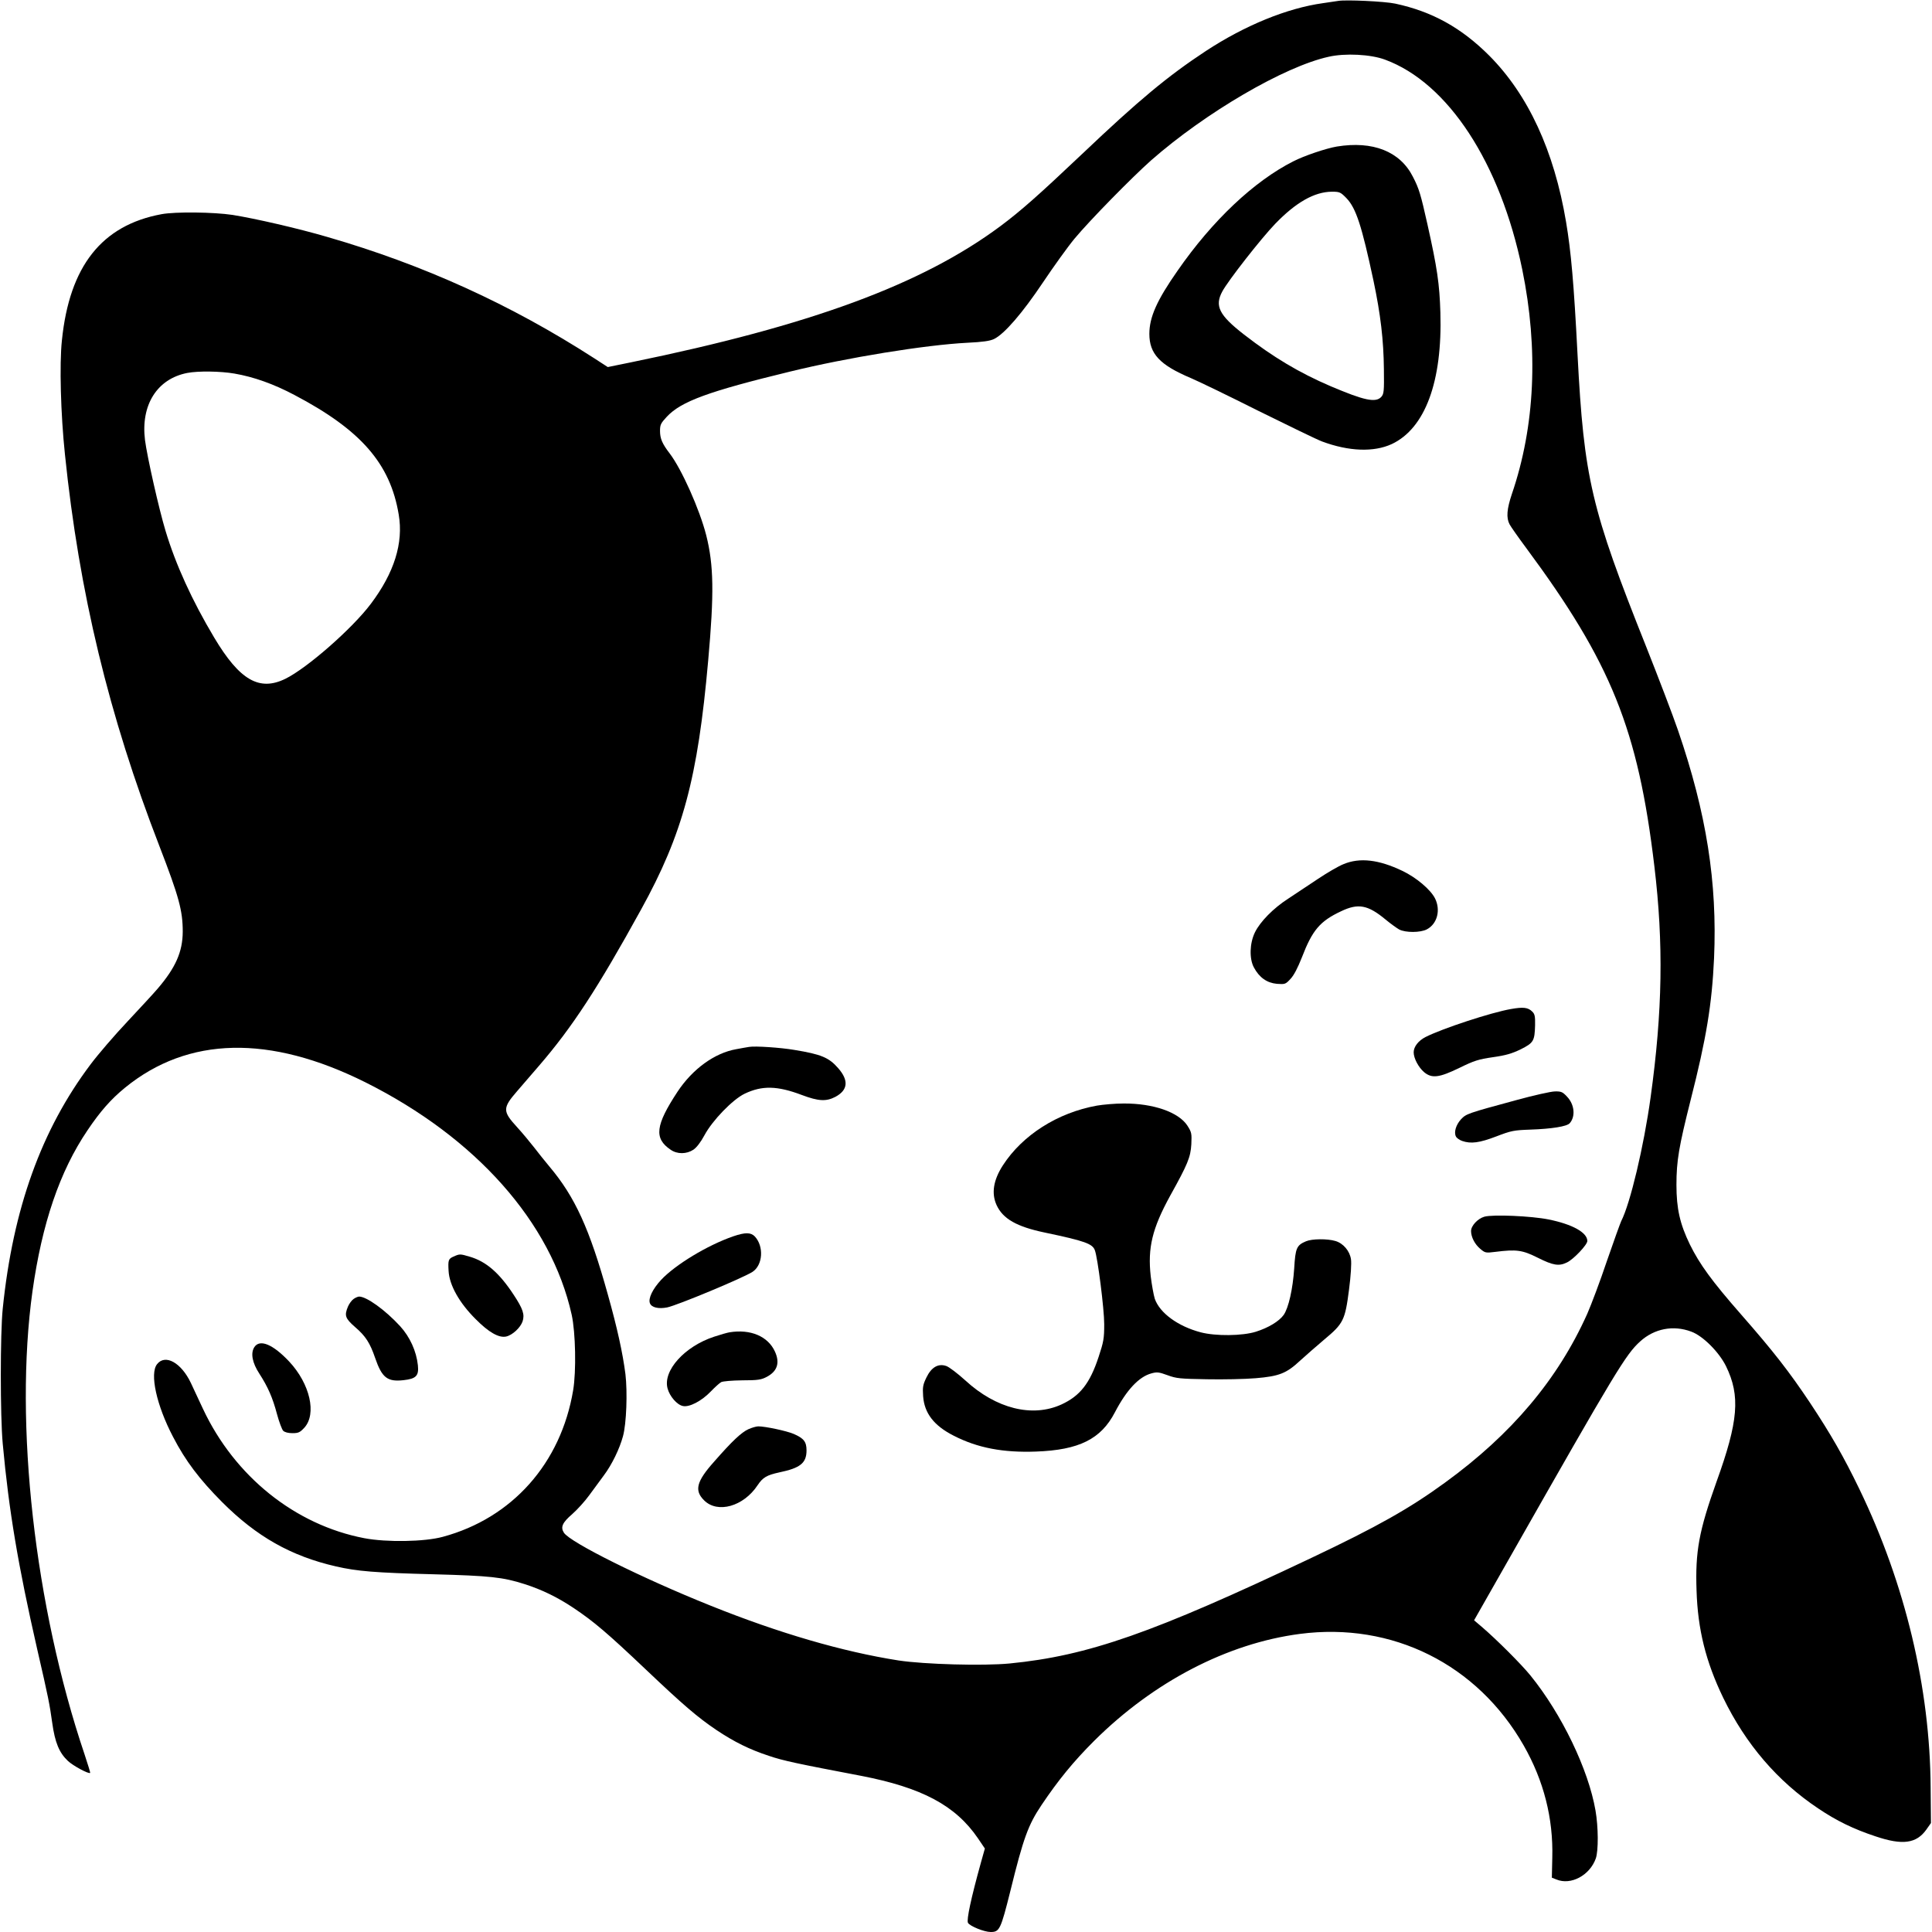
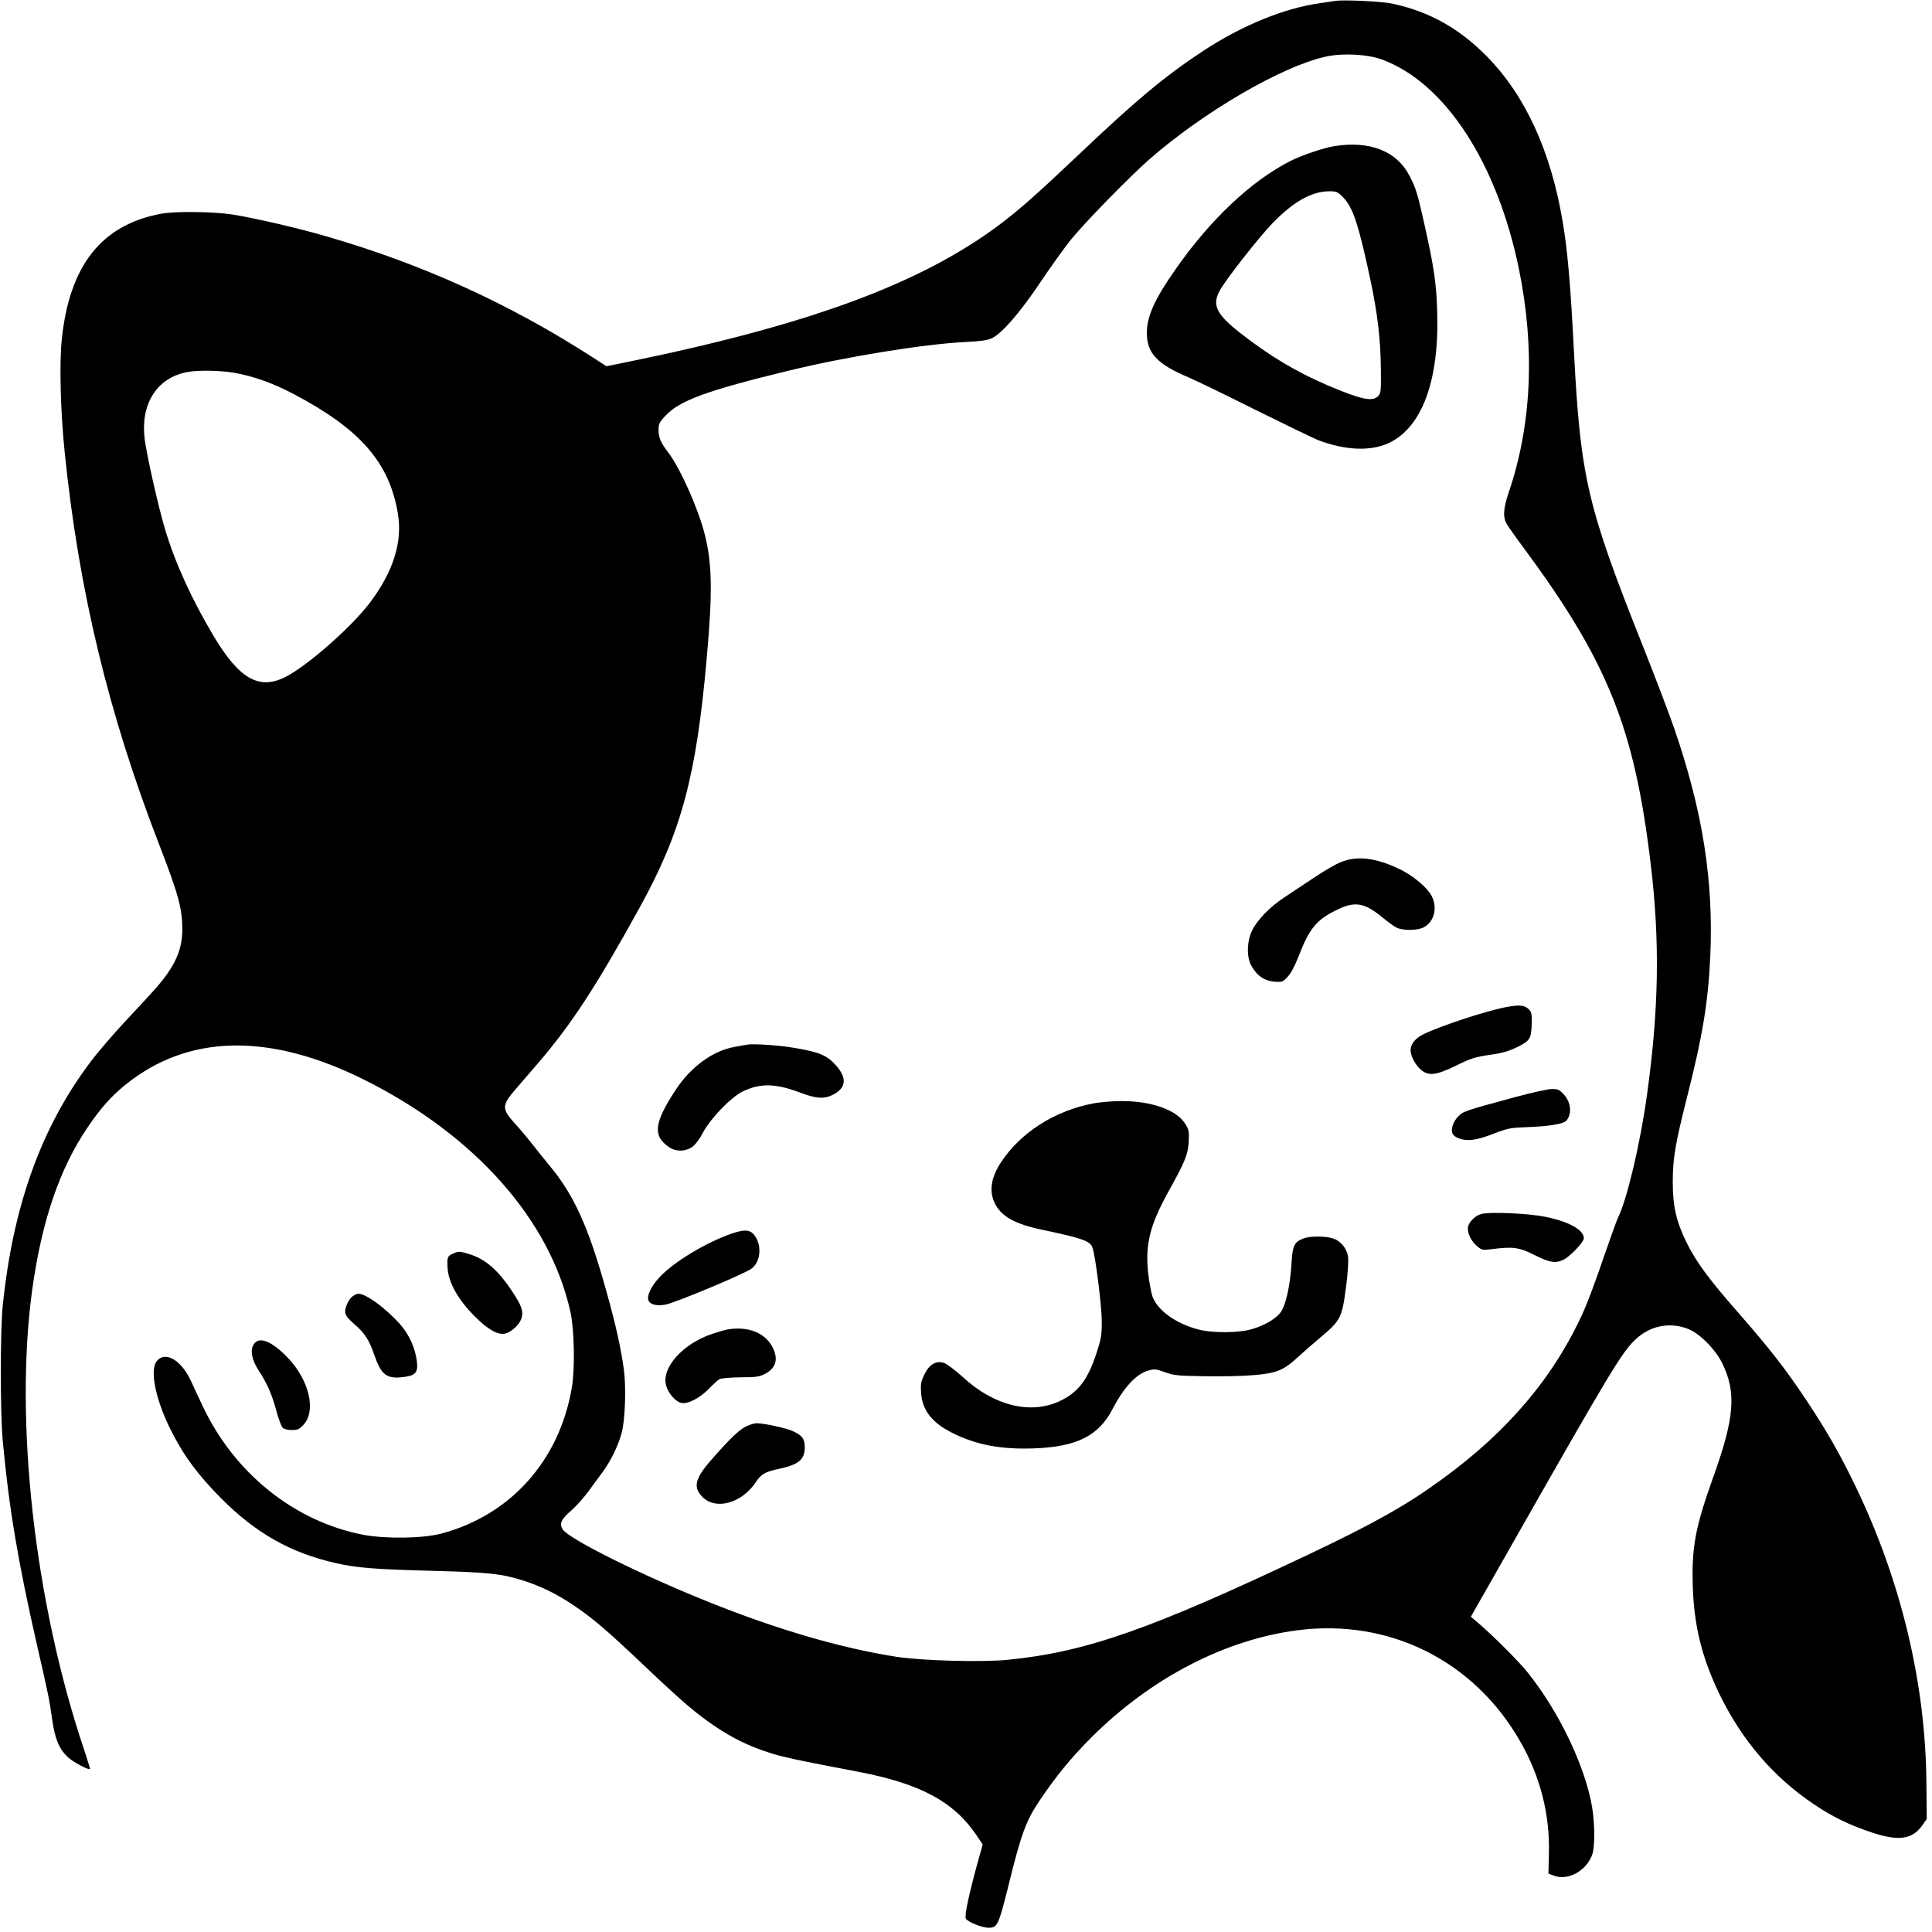
- <svg xmlns="http://www.w3.org/2000/svg" width="182pt" height="182pt" viewBox="0 0 182 182" version="1.1">
+ <svg xmlns="http://www.w3.org/2000/svg" width="486pt" height="486pt" viewBox="0 0 486 486" version="1.1">
  <g id="surface1">
-     <path style=" stroke:none;fill-rule:nonzero;fill:rgb(0%,0%,0%);fill-opacity:1;" d="M 126.059 0.086 C 125.859 0.113 125.219 0.215 124.633 0.297 C 121.234 0.77 117.277 2.391 113.594 4.805 C 109.992 7.18 107.289 9.426 101.941 14.504 C 97.828 18.398 96.152 19.879 94.23 21.312 C 86.844 26.801 76.344 30.668 59.473 34.125 L 57.254 34.578 L 55.984 33.754 C 48.117 28.68 39.895 24.941 30.844 22.324 C 28.07 21.512 24.059 20.59 21.91 20.246 C 20.133 19.977 16.531 19.934 15.223 20.176 C 9.59 21.215 6.543 25.066 5.832 32.062 C 5.59 34.309 5.719 39.016 6.117 42.797 C 7.457 55.836 10.258 67.426 15.012 79.695 C 16.859 84.473 17.215 85.781 17.215 87.773 C 17.203 89.664 16.547 91.156 14.84 93.148 C 14.469 93.586 13.176 94.98 11.992 96.246 C 10.797 97.512 9.246 99.316 8.551 100.242 C 3.898 106.414 1.223 113.848 0.258 123.277 C 0.016 125.609 0.016 133.414 0.258 136.004 C 0.84 142.344 1.707 147.477 3.5 155.34 C 4.566 159.961 4.668 160.5 4.922 162.309 C 5.18 164.156 5.578 165.109 6.387 165.875 C 6.859 166.332 8.367 167.141 8.492 167.012 C 8.523 167 8.281 166.219 7.969 165.277 C 3.258 151.332 1.324 134.098 3.059 121.641 C 3.957 115.258 5.621 110.352 8.238 106.484 C 9.434 104.707 10.441 103.555 11.781 102.461 C 17.715 97.625 25.41 97.457 34.43 101.961 C 44.832 107.168 51.918 115.145 53.852 123.844 C 54.223 125.523 54.293 129.176 53.992 130.969 C 52.84 137.852 48.246 143.012 41.715 144.773 C 39.992 145.246 36.41 145.301 34.316 144.902 C 27.801 143.652 22.109 139.086 19.121 132.719 C 18.766 131.938 18.238 130.855 17.984 130.285 C 17.074 128.367 15.566 127.527 14.797 128.508 C 14.086 129.391 14.738 132.375 16.305 135.363 C 17.484 137.637 18.781 139.344 20.914 141.492 C 24.16 144.746 27.418 146.594 31.656 147.562 C 33.621 148.016 35.34 148.16 40.832 148.301 C 46.156 148.445 47.363 148.57 49.414 149.227 C 51.047 149.75 52.516 150.461 54.051 151.488 C 55.941 152.754 57.211 153.832 60.824 157.258 C 64.395 160.645 65.703 161.766 67.496 162.977 C 69.176 164.098 70.613 164.809 72.434 165.406 C 73.77 165.863 75.109 166.145 81.098 167.285 C 86.844 168.395 90.004 170.07 92.125 173.172 L 92.777 174.137 L 92.422 175.402 C 91.469 178.828 91.043 180.848 91.184 181.133 C 91.355 181.445 92.707 182 93.332 182 C 94.16 182 94.273 181.758 95.184 178.117 C 96.406 173.141 96.863 171.906 98.113 170.043 C 99.68 167.711 101.102 165.961 103.066 164 C 108.672 158.426 115.613 154.812 122.457 153.918 C 131.152 152.781 139.176 156.777 143.543 164.441 C 145.422 167.738 146.332 171.293 146.23 175.004 L 146.188 176.883 L 146.617 177.051 C 147.98 177.621 149.762 176.668 150.328 175.074 C 150.586 174.336 150.57 172.105 150.301 170.555 C 149.633 166.688 147.129 161.48 144.168 157.828 C 143.301 156.762 141.023 154.488 139.617 153.277 L 138.863 152.637 L 142.219 146.738 C 152.277 129.035 153.16 127.586 154.512 126.363 C 155.848 125.152 157.629 124.812 159.309 125.438 C 160.418 125.836 161.938 127.371 162.594 128.695 C 163.961 131.496 163.762 133.883 161.695 139.602 C 160.047 144.223 159.691 146.141 159.82 149.836 C 159.934 153.492 160.688 156.535 162.336 159.945 C 164.457 164.312 167.445 167.797 171.273 170.355 C 173.023 171.535 174.617 172.305 176.664 172.984 C 179.227 173.852 180.535 173.668 181.473 172.344 L 181.902 171.734 L 181.871 168.379 C 181.816 159.008 179.48 149.211 175.156 140.27 C 173.691 137.238 172.453 135.078 170.52 132.164 C 168.555 129.219 167.062 127.301 164.031 123.844 C 161.258 120.676 160.117 119.109 159.191 117.234 C 158.254 115.301 157.926 113.863 157.926 111.617 C 157.926 109.344 158.156 108.02 159.266 103.613 C 160.742 97.824 161.27 94.613 161.469 90.262 C 161.781 83.137 160.758 76.609 158.07 68.789 C 157.598 67.41 156.246 63.871 155.066 60.898 C 149.887 47.918 149.219 45.086 148.609 33.414 C 148.266 26.703 147.996 23.688 147.527 20.902 C 146.402 14.203 143.957 8.93 140.297 5.246 C 137.668 2.617 134.934 1.094 131.434 0.34 C 130.438 0.129 126.797 -0.043 126.059 0.086 Z M 130.469 5.617 C 136.414 7.805 141.336 15.344 143.402 25.395 C 144.938 32.902 144.609 40.152 142.418 46.551 C 141.949 47.961 141.879 48.77 142.207 49.395 C 142.32 49.609 143.016 50.605 143.758 51.602 C 151.781 62.434 154.312 68.703 155.848 81.617 C 156.719 88.883 156.617 95.266 155.492 103.371 C 154.855 107.992 153.574 113.379 152.719 115.043 C 152.621 115.258 152.008 116.949 151.367 118.812 C 150.742 120.676 149.902 122.906 149.52 123.773 C 146.758 129.93 142.406 135.105 136.117 139.672 C 132.785 142.102 129.758 143.809 123.555 146.75 C 108.629 153.832 102.496 155.98 95.125 156.703 C 92.637 156.945 87.102 156.789 84.656 156.422 C 79.391 155.598 73.387 153.848 66.941 151.258 C 60.426 148.645 53.723 145.301 53.125 144.391 C 52.785 143.867 52.969 143.438 53.91 142.629 C 54.379 142.215 55.09 141.434 55.504 140.863 C 55.914 140.297 56.539 139.457 56.883 138.988 C 57.652 137.965 58.375 136.457 58.688 135.293 C 59.016 134.098 59.117 131.152 58.918 129.449 C 58.66 127.441 58.148 125.109 57.266 121.969 C 55.531 115.727 54.164 112.754 51.773 109.91 C 51.348 109.398 50.68 108.574 50.293 108.062 C 49.895 107.551 49.184 106.699 48.703 106.172 C 47.336 104.68 47.336 104.379 48.715 102.789 C 49.215 102.203 50.137 101.137 50.777 100.398 C 53.895 96.785 56.312 93.09 60.383 85.695 C 64.324 78.559 65.73 73.324 66.715 62.207 C 67.281 55.895 67.238 53.234 66.527 50.418 C 65.902 47.973 64.211 44.191 63.086 42.715 C 62.387 41.805 62.176 41.32 62.176 40.594 C 62.176 40.012 62.246 39.871 62.816 39.258 C 64.168 37.809 66.742 36.871 74.41 35.008 C 79.816 33.684 87.188 32.488 91.129 32.289 C 92.578 32.219 93.262 32.121 93.645 31.934 C 94.613 31.465 96.32 29.488 98.242 26.617 C 99.254 25.109 100.59 23.246 101.215 22.492 C 102.695 20.715 106.637 16.707 108.441 15.102 C 113.566 10.605 120.977 6.27 125.16 5.348 C 126.711 4.992 129.129 5.117 130.469 5.617 Z M 22.082 35.191 C 23.902 35.504 25.781 36.172 27.742 37.211 C 33.988 40.496 36.766 43.664 37.562 48.484 C 38.016 51.16 37.133 53.961 34.941 56.875 C 33.191 59.207 28.938 62.934 26.891 63.941 C 24.43 65.148 22.578 64.082 20.176 60.059 C 18.098 56.578 16.547 53.18 15.594 50.008 C 14.969 47.945 13.859 43.012 13.66 41.461 C 13.246 38.148 14.797 35.688 17.641 35.133 C 18.668 34.934 20.773 34.965 22.082 35.191 Z M 22.082 35.191 " />
-     <path style=" stroke:none;fill-rule:nonzero;fill:rgb(0%,0%,0%);fill-opacity:1;" d="M 125.93 13.805 C 124.918 13.977 122.855 14.672 121.832 15.199 C 118.145 17.062 114.219 20.758 110.934 25.496 C 108.984 28.281 108.273 29.875 108.273 31.453 C 108.273 33.328 109.254 34.383 112.184 35.617 C 112.895 35.918 115.77 37.309 118.574 38.719 C 121.391 40.109 124.078 41.418 124.547 41.59 C 127.066 42.527 129.414 42.613 131.109 41.832 C 134.254 40.352 135.887 35.945 135.688 29.434 C 135.605 26.73 135.391 25.254 134.465 21.113 C 133.84 18.328 133.684 17.773 133.098 16.648 C 131.891 14.262 129.328 13.25 125.93 13.805 Z M 126.84 18.668 C 127.75 19.621 128.277 21.258 129.387 26.445 C 130.055 29.617 130.34 32.035 130.367 34.777 C 130.395 36.855 130.367 37.109 130.125 37.383 C 129.598 37.965 128.504 37.723 125.359 36.387 C 122.371 35.105 119.926 33.641 117.164 31.496 C 114.844 29.688 114.406 28.82 115.145 27.457 C 115.672 26.461 118.785 22.48 120.125 21.086 C 122.086 19.055 123.824 18.07 125.473 18.059 C 126.199 18.059 126.285 18.102 126.84 18.668 Z M 126.84 18.668 " />
-     <path style=" stroke:none;fill-rule:nonzero;fill:rgb(0%,0%,0%);fill-opacity:1;" d="M 126.57 81.402 C 126.098 81.586 125.004 82.227 124.152 82.797 C 123.281 83.379 122.016 84.219 121.348 84.66 C 119.953 85.555 118.715 86.82 118.219 87.828 C 117.719 88.852 117.676 90.305 118.117 91.129 C 118.629 92.094 119.355 92.594 120.293 92.68 C 121.047 92.734 121.105 92.719 121.562 92.223 C 121.887 91.883 122.242 91.199 122.641 90.191 C 123.625 87.629 124.336 86.777 126.34 85.84 C 127.949 85.07 128.859 85.242 130.523 86.621 C 130.98 87.004 131.562 87.418 131.805 87.559 C 132.402 87.871 133.812 87.871 134.422 87.543 C 135.406 87.02 135.73 85.711 135.176 84.617 C 134.75 83.793 133.426 82.668 132.117 82.043 C 129.898 80.977 128.105 80.762 126.57 81.402 Z M 126.57 81.402 " />
-     <path style=" stroke:none;fill-rule:nonzero;fill:rgb(0%,0%,0%);fill-opacity:1;" d="M 142.348 95.051 C 140.457 95.379 135.875 96.887 134.281 97.695 C 133.613 98.039 133.172 98.605 133.172 99.133 C 133.172 99.688 133.625 100.555 134.168 101.012 C 134.891 101.605 135.574 101.523 137.48 100.598 C 138.875 99.914 139.273 99.789 140.641 99.59 C 141.863 99.418 142.434 99.246 143.258 98.848 C 144.469 98.238 144.566 98.066 144.609 96.59 C 144.625 95.734 144.582 95.523 144.34 95.293 C 143.941 94.895 143.484 94.852 142.348 95.051 Z M 142.348 95.051 " />
-     <path style=" stroke:none;fill-rule:nonzero;fill:rgb(0%,0%,0%);fill-opacity:1;" d="M 70.57 98.621 C 70.371 98.648 69.828 98.75 69.359 98.836 C 67.324 99.191 65.246 100.695 63.824 102.844 C 61.746 106 61.59 107.238 63.172 108.305 C 63.797 108.746 64.68 108.73 65.32 108.305 C 65.617 108.105 66.016 107.594 66.371 106.926 C 67.113 105.547 69.02 103.57 70.156 103.027 C 71.793 102.246 73.23 102.277 75.547 103.156 C 77.098 103.738 77.824 103.781 78.691 103.328 C 79.887 102.688 79.973 101.777 78.949 100.613 C 78.082 99.617 77.34 99.316 74.836 98.906 C 73.516 98.68 71.125 98.523 70.57 98.621 Z M 70.57 98.621 " />
-     <path style=" stroke:none;fill-rule:nonzero;fill:rgb(0%,0%,0%);fill-opacity:1;" d="M 142.918 103.613 C 138.191 104.891 138.137 104.922 137.637 105.434 C 137.156 105.957 136.941 106.668 137.156 107.066 C 137.227 107.211 137.496 107.395 137.738 107.48 C 138.562 107.766 139.359 107.664 140.953 107.055 C 142.363 106.512 142.617 106.469 144.125 106.414 C 146.203 106.344 147.598 106.113 147.867 105.816 C 148.438 105.176 148.324 104.039 147.613 103.301 C 147.199 102.859 147.07 102.801 146.461 102.816 C 146.074 102.828 144.48 103.184 142.918 103.613 Z M 142.918 103.613 " />
-     <path style=" stroke:none;fill-rule:nonzero;fill:rgb(0%,0%,0%);fill-opacity:1;" d="M 103.336 104.152 C 99.621 104.82 96.32 106.926 94.473 109.781 C 93.574 111.176 93.375 112.426 93.887 113.535 C 94.484 114.816 95.766 115.555 98.414 116.109 C 102.211 116.906 102.91 117.164 103.137 117.773 C 103.406 118.469 104.02 123.305 104.02 124.742 C 104.02 126.105 103.961 126.406 103.492 127.828 C 102.668 130.328 101.742 131.496 99.992 132.305 C 97.246 133.559 93.832 132.703 90.941 130.043 C 90.219 129.391 89.406 128.766 89.137 128.68 C 88.383 128.422 87.742 128.793 87.273 129.762 C 86.945 130.441 86.902 130.656 86.961 131.523 C 87.074 133.129 87.984 134.309 89.848 135.25 C 92.094 136.402 94.5 136.855 97.586 136.742 C 101.656 136.598 103.719 135.562 105.027 133.043 C 106.125 130.941 107.289 129.688 108.473 129.375 C 108.984 129.234 109.168 129.25 109.98 129.547 C 110.82 129.859 111.176 129.887 113.68 129.93 C 115.203 129.961 117.277 129.918 118.289 129.832 C 120.508 129.648 121.191 129.375 122.484 128.168 C 122.984 127.711 124.008 126.816 124.746 126.191 C 126.555 124.684 126.711 124.371 127.082 121.484 C 127.254 120.176 127.324 118.996 127.266 118.629 C 127.152 117.844 126.539 117.121 125.801 116.906 C 125.047 116.68 123.594 116.691 123.027 116.934 C 122.145 117.305 122.031 117.574 121.918 119.48 C 121.789 121.414 121.391 123.207 120.922 123.875 C 120.492 124.473 119.484 125.082 118.305 125.453 C 117.035 125.852 114.52 125.879 113.109 125.508 C 110.961 124.941 109.254 123.688 108.785 122.352 C 108.672 121.984 108.5 121.031 108.402 120.234 C 108.102 117.547 108.543 115.727 110.234 112.641 C 111.887 109.668 112.156 109.016 112.227 107.793 C 112.27 106.781 112.258 106.668 111.859 106.043 C 111.031 104.766 108.641 103.938 105.855 103.953 C 105.027 103.953 103.906 104.055 103.336 104.152 Z M 103.336 104.152 " />
-     <path style=" stroke:none;fill-rule:nonzero;fill:rgb(0%,0%,0%);fill-opacity:1;" d="M 139.828 114.617 C 139.203 114.801 138.578 115.469 138.578 115.969 C 138.578 116.535 138.934 117.219 139.445 117.645 C 139.902 118.031 139.957 118.043 140.855 117.93 C 142.875 117.676 143.414 117.758 144.867 118.484 C 146.316 119.211 146.859 119.297 147.613 118.926 C 148.223 118.641 149.531 117.262 149.531 116.906 C 149.531 116.109 148.125 115.328 145.875 114.875 C 144.238 114.547 140.625 114.391 139.828 114.617 Z M 139.828 114.617 " />
-     <path style=" stroke:none;fill-rule:nonzero;fill:rgb(0%,0%,0%);fill-opacity:1;" d="M 69.074 116.465 C 66.641 117.305 63.613 119.141 62.273 120.574 C 61.477 121.43 61.051 122.324 61.223 122.766 C 61.379 123.176 62.031 123.32 62.844 123.164 C 63.812 122.965 70.027 120.375 70.895 119.809 C 71.863 119.168 71.977 117.418 71.109 116.48 C 70.727 116.082 70.199 116.082 69.074 116.465 Z M 69.074 116.465 " />
-     <path style=" stroke:none;fill-rule:nonzero;fill:rgb(0%,0%,0%);fill-opacity:1;" d="M 68.719 125.508 C 68.52 125.539 67.867 125.723 67.27 125.922 C 64.492 126.832 62.43 129.121 62.887 130.797 C 63.086 131.539 63.77 132.332 64.324 132.449 C 64.934 132.59 66.102 131.977 66.957 131.082 C 67.34 130.684 67.781 130.285 67.938 130.199 C 68.109 130.117 68.945 130.043 69.93 130.031 C 71.41 130.031 71.723 129.973 72.234 129.703 C 73.23 129.176 73.484 128.383 73.004 127.328 C 72.348 125.879 70.695 125.184 68.719 125.508 Z M 68.719 125.508 " />
-     <path style=" stroke:none;fill-rule:nonzero;fill:rgb(0%,0%,0%);fill-opacity:1;" d="M 70.496 134.637 C 69.844 134.938 68.988 135.73 67.27 137.695 C 65.605 139.559 65.391 140.41 66.328 141.336 C 67.594 142.602 70.043 141.918 71.367 139.914 C 71.863 139.172 72.234 138.961 73.414 138.703 C 75.391 138.293 75.977 137.824 75.977 136.629 C 75.977 135.816 75.719 135.492 74.766 135.078 C 74.098 134.793 72.09 134.367 71.438 134.367 C 71.238 134.367 70.812 134.496 70.496 134.637 Z M 70.496 134.637 " />
-     <path style=" stroke:none;fill-rule:nonzero;fill:rgb(0%,0%,0%);fill-opacity:1;" d="M 42.727 118.371 C 42.242 118.586 42.199 118.699 42.258 119.723 C 42.328 121.059 43.266 122.734 44.816 124.273 C 46.039 125.508 46.992 126.051 47.676 125.906 C 48.273 125.777 49.027 125.066 49.227 124.484 C 49.441 123.832 49.27 123.305 48.387 121.969 C 47.035 119.906 45.797 118.84 44.262 118.387 C 43.336 118.113 43.309 118.113 42.727 118.371 Z M 42.727 118.371 " />
-     <path style=" stroke:none;fill-rule:nonzero;fill:rgb(0%,0%,0%);fill-opacity:1;" d="M 33.309 122.367 C 33.121 122.496 32.895 122.82 32.781 123.078 C 32.426 123.93 32.512 124.188 33.449 125.012 C 34.445 125.863 34.859 126.52 35.34 127.926 C 35.98 129.789 36.492 130.188 38.016 130.016 C 39.195 129.887 39.469 129.605 39.367 128.621 C 39.227 127.285 38.613 125.934 37.688 124.926 C 36.293 123.406 34.531 122.141 33.832 122.141 C 33.719 122.141 33.492 122.238 33.309 122.367 Z M 33.309 122.367 " />
-     <path style=" stroke:none;fill-rule:nonzero;fill:rgb(0%,0%,0%);fill-opacity:1;" d="M 23.961 126.902 C 23.59 127.473 23.762 128.383 24.441 129.418 C 25.238 130.656 25.68 131.652 26.094 133.215 C 26.293 133.953 26.562 134.664 26.676 134.781 C 26.82 134.922 27.145 135.008 27.543 135.008 C 28.113 135.008 28.258 134.938 28.668 134.496 C 29.848 133.203 29.211 130.371 27.246 128.266 C 25.711 126.633 24.473 126.121 23.961 126.902 Z M 23.961 126.902 " />
+     <path style=" stroke:none;fill-rule:nonzero;fill:rgb(0%,0%,0%);fill-opacity:1;" d="M 335.879 0.23 C 335.348 0.301 333.641 0.574 332.082 0.793 C 323.027 2.051 312.48 6.371 302.668 12.801 C 293.07 19.129 285.867 25.113 271.621 38.645 C 260.66 49.023 256.195 52.969 251.074 56.785 C 231.395 71.41 203.414 81.715 158.465 90.926 L 152.551 92.133 L 149.168 89.938 C 128.207 76.418 106.297 66.457 82.184 59.48 C 74.793 57.316 64.102 54.859 58.379 53.945 C 53.645 53.227 44.047 53.113 40.559 53.758 C 25.551 56.527 17.434 66.789 15.539 85.43 C 14.895 91.414 15.238 103.957 16.301 114.031 C 19.867 148.773 27.332 179.652 40 212.348 C 44.922 225.074 45.867 228.562 45.867 233.871 C 45.836 238.906 44.09 242.883 39.539 248.191 C 38.551 249.355 35.105 253.074 31.953 256.445 C 28.77 259.816 24.637 264.625 22.785 267.094 C 10.387 283.539 3.258 303.344 0.688 328.469 C 0.043 334.684 0.043 355.477 0.688 362.379 C 2.238 379.27 4.547 392.949 9.324 413.898 C 12.168 426.211 12.438 427.648 13.113 432.469 C 13.801 437.391 14.863 439.93 17.016 441.969 C 18.277 443.188 22.293 445.34 22.629 445 C 22.711 444.969 22.066 442.887 21.234 440.379 C 8.68 403.219 3.527 357.301 8.148 324.109 C 10.543 307.102 14.977 294.027 21.949 283.727 C 25.137 278.988 27.82 275.918 31.391 273.004 C 47.199 260.121 67.703 259.672 91.738 271.672 C 119.453 285.547 138.336 306.801 143.484 329.977 C 144.477 334.453 144.664 344.184 143.859 348.961 C 140.789 367.301 128.551 381.051 111.148 385.746 C 106.559 387.004 97.016 387.148 91.434 386.09 C 74.074 382.758 58.91 370.59 50.949 353.625 C 50 351.543 48.594 348.66 47.918 347.141 C 45.492 342.031 41.477 339.793 39.426 342.406 C 37.531 344.758 39.27 352.711 43.445 360.672 C 46.586 366.73 50.043 371.277 55.727 377.004 C 64.375 385.672 73.055 390.594 84.348 393.176 C 89.582 394.383 94.16 394.77 108.797 395.145 C 122.98 395.527 126.199 395.863 131.664 397.609 C 136.012 399.004 139.926 400.898 144.016 403.637 C 149.055 407.008 152.438 409.883 162.066 419.008 C 171.578 428.031 175.062 431.02 179.84 434.246 C 184.316 437.234 188.148 439.129 192.996 440.719 C 196.559 441.938 200.125 442.688 216.082 445.727 C 231.395 448.684 239.812 453.148 245.465 461.41 L 247.203 463.984 L 246.254 467.355 C 243.715 476.484 242.582 481.863 242.957 482.625 C 243.414 483.457 247.016 484.934 248.68 484.934 C 250.887 484.934 251.188 484.289 253.613 474.59 C 256.871 461.328 258.09 458.039 261.422 453.074 C 265.594 446.863 269.383 442.199 274.617 436.973 C 289.555 422.121 308.047 412.492 326.285 410.109 C 349.453 407.082 370.832 417.73 382.465 438.148 C 387.473 446.934 389.898 456.406 389.629 466.293 L 389.512 471.301 L 390.656 471.746 C 394.289 473.266 399.035 470.727 400.547 466.48 C 401.23 464.512 401.191 458.57 400.473 454.438 C 398.691 444.133 392.02 430.262 384.133 420.527 C 381.82 417.688 375.754 411.629 372.008 408.402 L 369.996 406.695 L 378.938 390.98 C 405.738 343.812 408.09 339.949 411.691 336.691 C 415.254 333.465 420 332.559 424.473 334.227 C 427.43 335.285 431.477 339.375 433.227 342.906 C 436.871 350.367 436.34 356.727 430.832 371.965 C 426.441 384.277 425.492 389.387 425.836 399.234 C 426.141 408.977 428.148 417.082 432.539 426.172 C 438.191 437.805 446.152 447.09 456.355 453.906 C 461.016 457.051 465.262 459.102 470.715 460.914 C 477.543 463.223 481.031 462.734 483.527 459.207 L 484.676 457.582 L 484.59 448.641 C 484.445 423.672 478.223 397.57 466.699 373.746 C 462.797 365.668 459.496 359.914 454.344 352.148 C 449.109 344.301 445.133 339.191 437.059 329.977 C 429.668 321.539 426.629 317.363 424.16 312.367 C 421.664 307.215 420.789 303.387 420.789 297.402 C 420.789 291.344 421.402 287.816 424.359 276.074 C 428.293 260.648 429.699 252.094 430.23 240.5 C 431.062 221.516 428.336 204.125 421.176 183.285 C 419.914 179.613 416.312 170.184 413.172 162.262 C 399.371 127.676 397.59 120.129 395.965 89.031 C 395.051 71.148 394.332 63.113 393.082 55.695 C 390.086 37.844 383.57 23.793 373.816 13.977 C 366.812 6.973 359.527 2.914 350.203 0.906 C 347.547 0.344 337.848 -0.113 335.879 0.23 Z M 347.629 14.969 C 363.473 20.797 376.586 40.883 382.09 67.664 C 386.184 87.668 385.309 106.984 379.469 124.035 C 378.219 127.789 378.031 129.945 378.906 131.609 C 379.207 132.184 381.062 134.836 383.039 137.492 C 404.418 166.352 411.16 183.059 415.254 217.469 C 417.574 236.824 417.301 253.832 414.305 275.43 C 412.609 287.742 409.195 302.094 406.914 306.527 C 406.656 307.102 405.02 311.609 403.312 316.574 C 401.648 321.539 399.41 327.48 398.391 329.793 C 391.031 346.195 379.438 359.984 362.68 372.152 C 353.801 378.625 345.734 383.176 329.207 391.012 C 289.438 409.883 273.098 415.605 253.457 417.531 C 246.828 418.176 232.078 417.762 225.562 416.781 C 211.535 414.586 195.535 409.922 178.363 403.023 C 161.004 396.059 143.145 387.148 141.551 384.727 C 140.645 383.332 141.133 382.184 143.641 380.031 C 144.891 378.926 146.785 376.848 147.891 375.328 C 148.98 373.816 150.648 371.578 151.562 370.332 C 153.613 367.605 155.539 363.586 156.371 360.484 C 157.246 357.301 157.516 349.453 156.984 344.914 C 156.297 339.562 154.934 333.352 152.582 324.984 C 147.961 308.352 144.32 300.43 137.949 292.852 C 136.816 291.488 135.035 289.293 134.004 287.93 C 132.941 286.566 131.047 284.297 129.77 282.891 C 126.125 278.918 126.125 278.113 129.801 273.879 C 131.133 272.316 133.59 269.477 135.293 267.508 C 143.602 257.883 150.043 248.035 160.887 228.332 C 171.391 209.316 175.137 195.371 177.762 165.75 C 179.27 148.93 179.156 141.84 177.262 134.336 C 175.594 127.82 171.09 117.746 168.09 113.812 C 166.227 111.387 165.664 110.098 165.664 108.16 C 165.664 106.609 165.852 106.234 167.371 104.602 C 170.973 100.738 177.832 98.242 198.266 93.277 C 212.668 89.75 232.309 86.562 242.812 86.035 C 246.672 85.848 248.492 85.586 249.512 85.086 C 252.094 83.836 256.645 78.57 261.766 70.922 C 264.461 66.902 268.02 61.938 269.684 59.93 C 273.629 55.195 284.129 44.516 288.938 40.238 C 302.594 28.258 322.34 16.703 333.484 14.25 C 337.617 13.301 344.062 13.633 347.629 14.969 Z M 58.836 93.766 C 63.688 94.598 68.695 96.379 73.918 99.148 C 90.562 107.902 97.961 116.34 100.086 129.184 C 101.293 136.316 98.938 143.777 93.102 151.543 C 88.438 157.754 77.102 167.684 71.648 170.371 C 65.094 173.586 60.16 170.746 53.758 160.023 C 48.223 150.75 44.09 141.695 41.551 133.246 C 39.883 127.75 36.93 114.605 36.398 110.473 C 35.293 101.645 39.426 95.09 47.004 93.609 C 49.742 93.078 55.352 93.164 58.836 93.766 Z M 58.836 93.766 " />
+     <path style=" stroke:none;fill-rule:nonzero;fill:rgb(0%,0%,0%);fill-opacity:1;" d="M 335.535 36.781 C 332.84 37.238 327.344 39.094 324.617 40.496 C 314.793 45.461 304.332 55.309 295.578 67.934 C 290.387 75.355 288.492 79.602 288.492 83.805 C 288.492 88.801 291.105 91.613 298.91 94.902 C 300.805 95.703 308.465 99.406 315.938 103.164 C 323.441 106.871 330.602 110.355 331.852 110.816 C 338.566 113.312 344.82 113.543 349.336 111.461 C 357.715 107.516 362.066 95.773 361.535 78.426 C 361.316 71.223 360.746 67.289 358.277 56.254 C 356.613 48.836 356.195 47.355 354.637 44.359 C 351.418 38 344.59 35.305 335.535 36.781 Z M 337.961 49.742 C 340.387 52.281 341.793 56.641 344.746 70.461 C 346.527 78.914 347.285 85.355 347.359 92.664 C 347.434 98.199 347.359 98.879 346.715 99.605 C 345.309 101.156 342.395 100.512 334.016 96.953 C 326.055 93.539 319.539 89.633 312.18 83.922 C 306 79.102 304.832 76.789 306.801 73.16 C 308.203 70.504 316.5 59.898 320.07 56.184 C 325.293 50.77 329.926 48.148 334.32 48.117 C 336.254 48.117 336.484 48.23 337.961 49.742 Z M 337.961 49.742 " />
+     <path style=" stroke:none;fill-rule:nonzero;fill:rgb(0%,0%,0%);fill-opacity:1;" d="M 337.242 216.895 C 335.984 217.383 333.07 219.09 330.801 220.609 C 328.48 222.16 325.109 224.398 323.328 225.574 C 319.613 227.957 316.312 231.332 314.992 234.016 C 313.66 236.742 313.543 240.613 314.719 242.812 C 316.082 245.383 318.02 246.715 320.516 246.941 C 322.527 247.09 322.684 247.047 323.898 245.727 C 324.766 244.82 325.711 242.996 326.773 240.312 C 329.395 233.484 331.289 231.215 336.629 228.719 C 340.918 226.668 343.344 227.125 347.777 230.801 C 348.992 231.82 350.543 232.922 351.191 233.297 C 352.781 234.129 356.539 234.129 358.164 233.258 C 360.785 231.859 361.648 228.375 360.172 225.461 C 359.039 223.266 355.508 220.266 352.023 218.602 C 346.109 215.762 341.332 215.188 337.242 216.895 Z M 337.242 216.895 " />
+     <path style=" stroke:none;fill-rule:nonzero;fill:rgb(0%,0%,0%);fill-opacity:1;" d="M 379.281 253.262 C 374.242 254.133 362.035 258.152 357.789 260.305 C 356.008 261.223 354.832 262.73 354.832 264.137 C 354.832 265.613 356.039 267.926 357.488 269.145 C 359.414 270.727 361.234 270.508 366.312 268.039 C 370.027 266.219 371.09 265.887 374.734 265.355 C 377.992 264.898 379.512 264.438 381.707 263.379 C 384.934 261.754 385.195 261.297 385.309 257.359 C 385.348 255.082 385.234 254.52 384.59 253.906 C 383.527 252.844 382.309 252.73 379.281 253.262 Z M 379.281 253.262 " />
+     <path style=" stroke:none;fill-rule:nonzero;fill:rgb(0%,0%,0%);fill-opacity:1;" d="M 188.031 262.773 C 187.5 262.848 186.055 263.117 184.805 263.348 C 179.383 264.293 173.848 268.301 170.059 274.023 C 164.52 282.434 164.105 285.734 168.32 288.574 C 169.984 289.75 172.336 289.711 174.043 288.574 C 174.836 288.043 175.898 286.68 176.844 284.902 C 178.82 281.227 183.902 275.961 186.93 274.512 C 191.289 272.434 195.121 272.516 201.293 274.855 C 205.426 276.406 207.359 276.523 209.672 275.316 C 212.855 273.609 213.086 271.184 210.359 268.082 C 208.047 265.426 206.07 264.625 199.398 263.531 C 195.879 262.93 189.512 262.512 188.031 262.773 Z M 188.031 262.773 " />
+     <path style=" stroke:none;fill-rule:nonzero;fill:rgb(0%,0%,0%);fill-opacity:1;" d="M 380.801 276.074 C 368.207 279.477 368.062 279.562 366.73 280.926 C 365.449 282.32 364.875 284.215 365.449 285.277 C 365.637 285.66 366.355 286.148 367 286.379 C 369.195 287.141 371.32 286.867 375.566 285.246 C 379.324 283.797 380 283.684 384.016 283.539 C 389.555 283.352 393.27 282.734 393.988 281.945 C 395.508 280.238 395.207 277.211 393.312 275.242 C 392.207 274.066 391.863 273.91 390.242 273.953 C 389.211 273.984 384.965 274.93 380.801 276.074 Z M 380.801 276.074 " />
+     <path style=" stroke:none;fill-rule:nonzero;fill:rgb(0%,0%,0%);fill-opacity:1;" d="M 275.336 277.512 C 265.438 279.289 256.645 284.902 251.719 292.508 C 249.324 296.227 248.797 299.555 250.16 302.512 C 251.75 305.926 255.164 307.891 262.223 309.371 C 272.34 311.492 274.203 312.18 274.805 313.805 C 275.523 315.656 277.156 328.543 277.156 332.371 C 277.156 336.004 277 336.805 275.754 340.594 C 273.555 347.258 271.09 350.367 266.426 352.523 C 259.109 355.863 250.012 353.582 242.312 346.496 C 240.387 344.758 238.219 343.094 237.504 342.863 C 235.492 342.176 233.785 343.164 232.539 345.746 C 231.664 347.559 231.551 348.129 231.707 350.441 C 232.008 354.719 234.434 357.863 239.398 360.371 C 245.383 363.441 251.793 364.648 260.016 364.348 C 270.859 363.961 276.355 361.203 279.844 354.488 C 282.766 348.891 285.867 345.551 289.023 344.715 C 290.387 344.34 290.875 344.383 293.039 345.176 C 295.277 346.008 296.227 346.078 302.898 346.195 C 306.957 346.277 312.48 346.164 315.18 345.934 C 321.09 345.445 322.91 344.715 326.355 341.5 C 327.688 340.281 330.414 337.898 332.383 336.234 C 337.203 332.215 337.617 331.383 338.605 323.691 C 339.066 320.207 339.254 317.062 339.098 316.082 C 338.793 313.992 337.16 312.066 335.191 311.492 C 333.184 310.891 329.312 310.922 327.805 311.566 C 325.449 312.555 325.148 313.273 324.848 318.352 C 324.504 323.504 323.441 328.281 322.191 330.062 C 321.047 331.652 318.363 333.277 315.219 334.266 C 311.836 335.328 305.133 335.402 301.375 334.414 C 295.652 332.902 291.105 329.562 289.855 326.004 C 289.555 325.023 289.094 322.484 288.836 320.359 C 288.035 313.199 289.211 308.352 293.715 300.129 C 298.121 292.207 298.836 290.469 299.023 287.211 C 299.141 284.516 299.109 284.215 298.047 282.547 C 295.84 279.145 289.469 276.938 282.051 276.98 C 279.844 276.98 276.855 277.25 275.336 277.512 Z M 275.336 277.512 " />
+     <path style=" stroke:none;fill-rule:nonzero;fill:rgb(0%,0%,0%);fill-opacity:1;" d="M 372.57 305.395 C 370.902 305.883 369.238 307.664 369.238 308.996 C 369.238 310.504 370.184 312.328 371.547 313.461 C 372.766 314.492 372.91 314.523 375.305 314.219 C 380.688 313.543 382.121 313.762 385.996 315.699 C 389.855 317.633 391.305 317.863 393.312 316.875 C 394.934 316.113 398.422 312.441 398.422 311.492 C 398.422 309.371 394.676 307.289 388.68 306.082 C 384.32 305.207 374.691 304.789 372.57 305.395 Z M 372.57 305.395 " />
+     <path style=" stroke:none;fill-rule:nonzero;fill:rgb(0%,0%,0%);fill-opacity:1;" d="M 184.047 310.316 C 177.562 312.555 169.496 317.445 165.926 321.266 C 163.801 323.547 162.668 325.93 163.125 327.105 C 163.543 328.199 165.281 328.582 167.445 328.168 C 170.027 327.637 186.586 320.734 188.898 319.227 C 191.477 317.52 191.781 312.855 189.469 310.359 C 188.449 309.297 187.043 309.297 184.047 310.316 Z M 184.047 310.316 " />
+     <path style=" stroke:none;fill-rule:nonzero;fill:rgb(0%,0%,0%);fill-opacity:1;" d="M 183.098 334.414 C 182.57 334.496 180.832 334.984 179.238 335.516 C 171.836 337.941 166.344 344.039 167.559 348.504 C 168.09 350.48 169.914 352.594 171.391 352.906 C 173.016 353.281 176.125 351.648 178.406 349.266 C 179.426 348.203 180.602 347.141 181.02 346.914 C 181.477 346.695 183.703 346.496 186.324 346.465 C 190.27 346.465 191.102 346.309 192.465 345.59 C 195.121 344.184 195.797 342.074 194.516 339.262 C 192.77 335.402 188.367 333.547 183.098 334.414 Z M 183.098 334.414 " />
+     <path style=" stroke:none;fill-rule:nonzero;fill:rgb(0%,0%,0%);fill-opacity:1;" d="M 187.836 358.734 C 186.098 359.539 183.816 361.648 179.238 366.887 C 174.805 371.852 174.23 374.121 176.73 376.586 C 180.102 379.957 186.629 378.137 190.156 372.797 C 191.477 370.82 192.465 370.258 195.609 369.57 C 200.875 368.477 202.438 367.23 202.438 364.043 C 202.438 361.879 201.75 361.016 199.211 359.914 C 197.43 359.152 192.082 358.02 190.344 358.02 C 189.812 358.02 188.68 358.359 187.836 358.734 Z M 187.836 358.734 " />
+     <path style=" stroke:none;fill-rule:nonzero;fill:rgb(0%,0%,0%);fill-opacity:1;" d="M 113.844 315.398 C 112.555 315.969 112.438 316.27 112.594 318.996 C 112.781 322.559 115.281 327.023 119.414 331.125 C 122.668 334.414 125.211 335.859 127.031 335.473 C 128.625 335.129 130.633 333.234 131.164 331.684 C 131.734 329.945 131.277 328.543 128.926 324.984 C 125.324 319.488 122.023 316.645 117.934 315.438 C 115.469 314.711 115.395 314.711 113.844 315.398 Z M 113.844 315.398 " />
+     <path style=" stroke:none;fill-rule:nonzero;fill:rgb(0%,0%,0%);fill-opacity:1;" d="M 88.75 326.043 C 88.25 326.387 87.648 327.25 87.344 327.938 C 86.398 330.207 86.625 330.895 89.125 333.09 C 91.777 335.359 92.883 337.109 94.16 340.855 C 95.867 345.82 97.234 346.883 101.293 346.422 C 104.434 346.078 105.164 345.332 104.895 342.707 C 104.52 339.148 102.883 335.547 100.418 332.863 C 96.703 328.812 92.008 325.441 90.145 325.441 C 89.844 325.441 89.238 325.699 88.75 326.043 Z M 88.75 326.043 " />
+     <path style=" stroke:none;fill-rule:nonzero;fill:rgb(0%,0%,0%);fill-opacity:1;" d="M 63.844 338.129 C 62.855 339.648 63.312 342.074 65.125 344.832 C 67.246 348.129 68.422 350.785 69.527 354.949 C 70.059 356.914 70.773 358.809 71.078 359.121 C 71.461 359.496 72.324 359.727 73.387 359.727 C 74.906 359.727 75.293 359.539 76.387 358.359 C 79.527 354.918 77.832 347.371 72.598 341.762 C 68.508 337.41 65.207 336.047 63.844 338.129 Z M 63.844 338.129 " />
  </g>
</svg>
